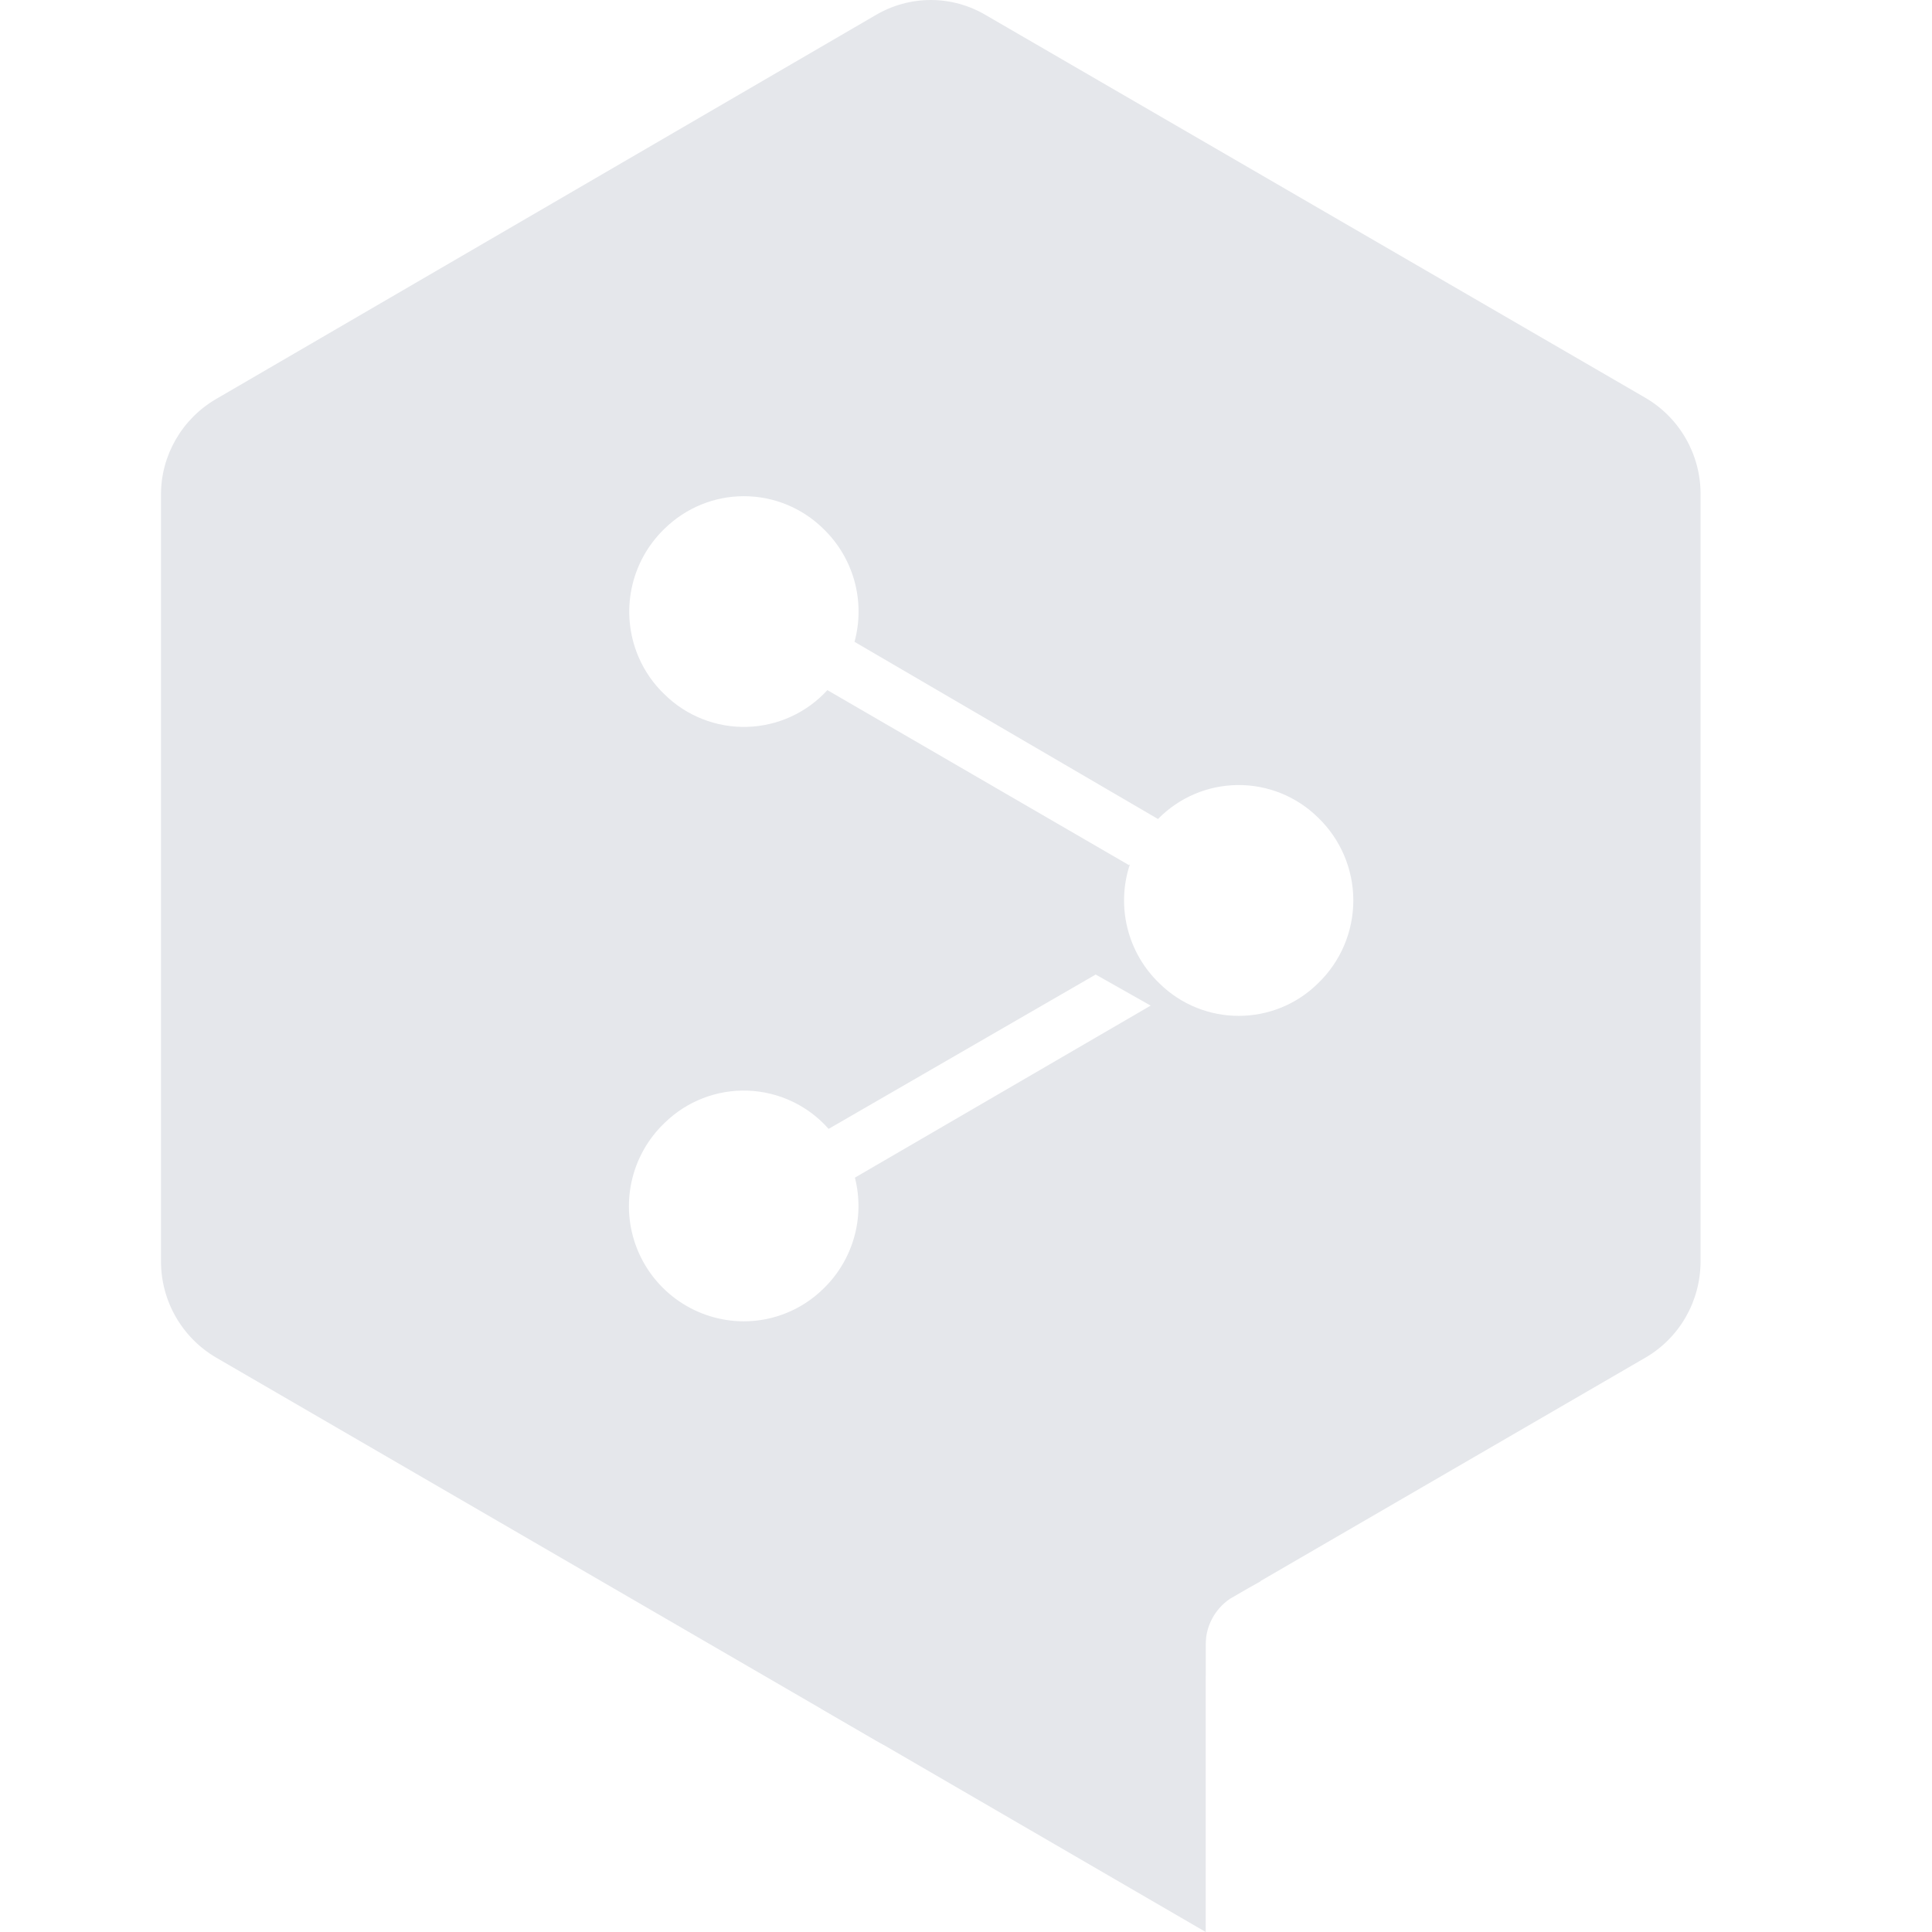
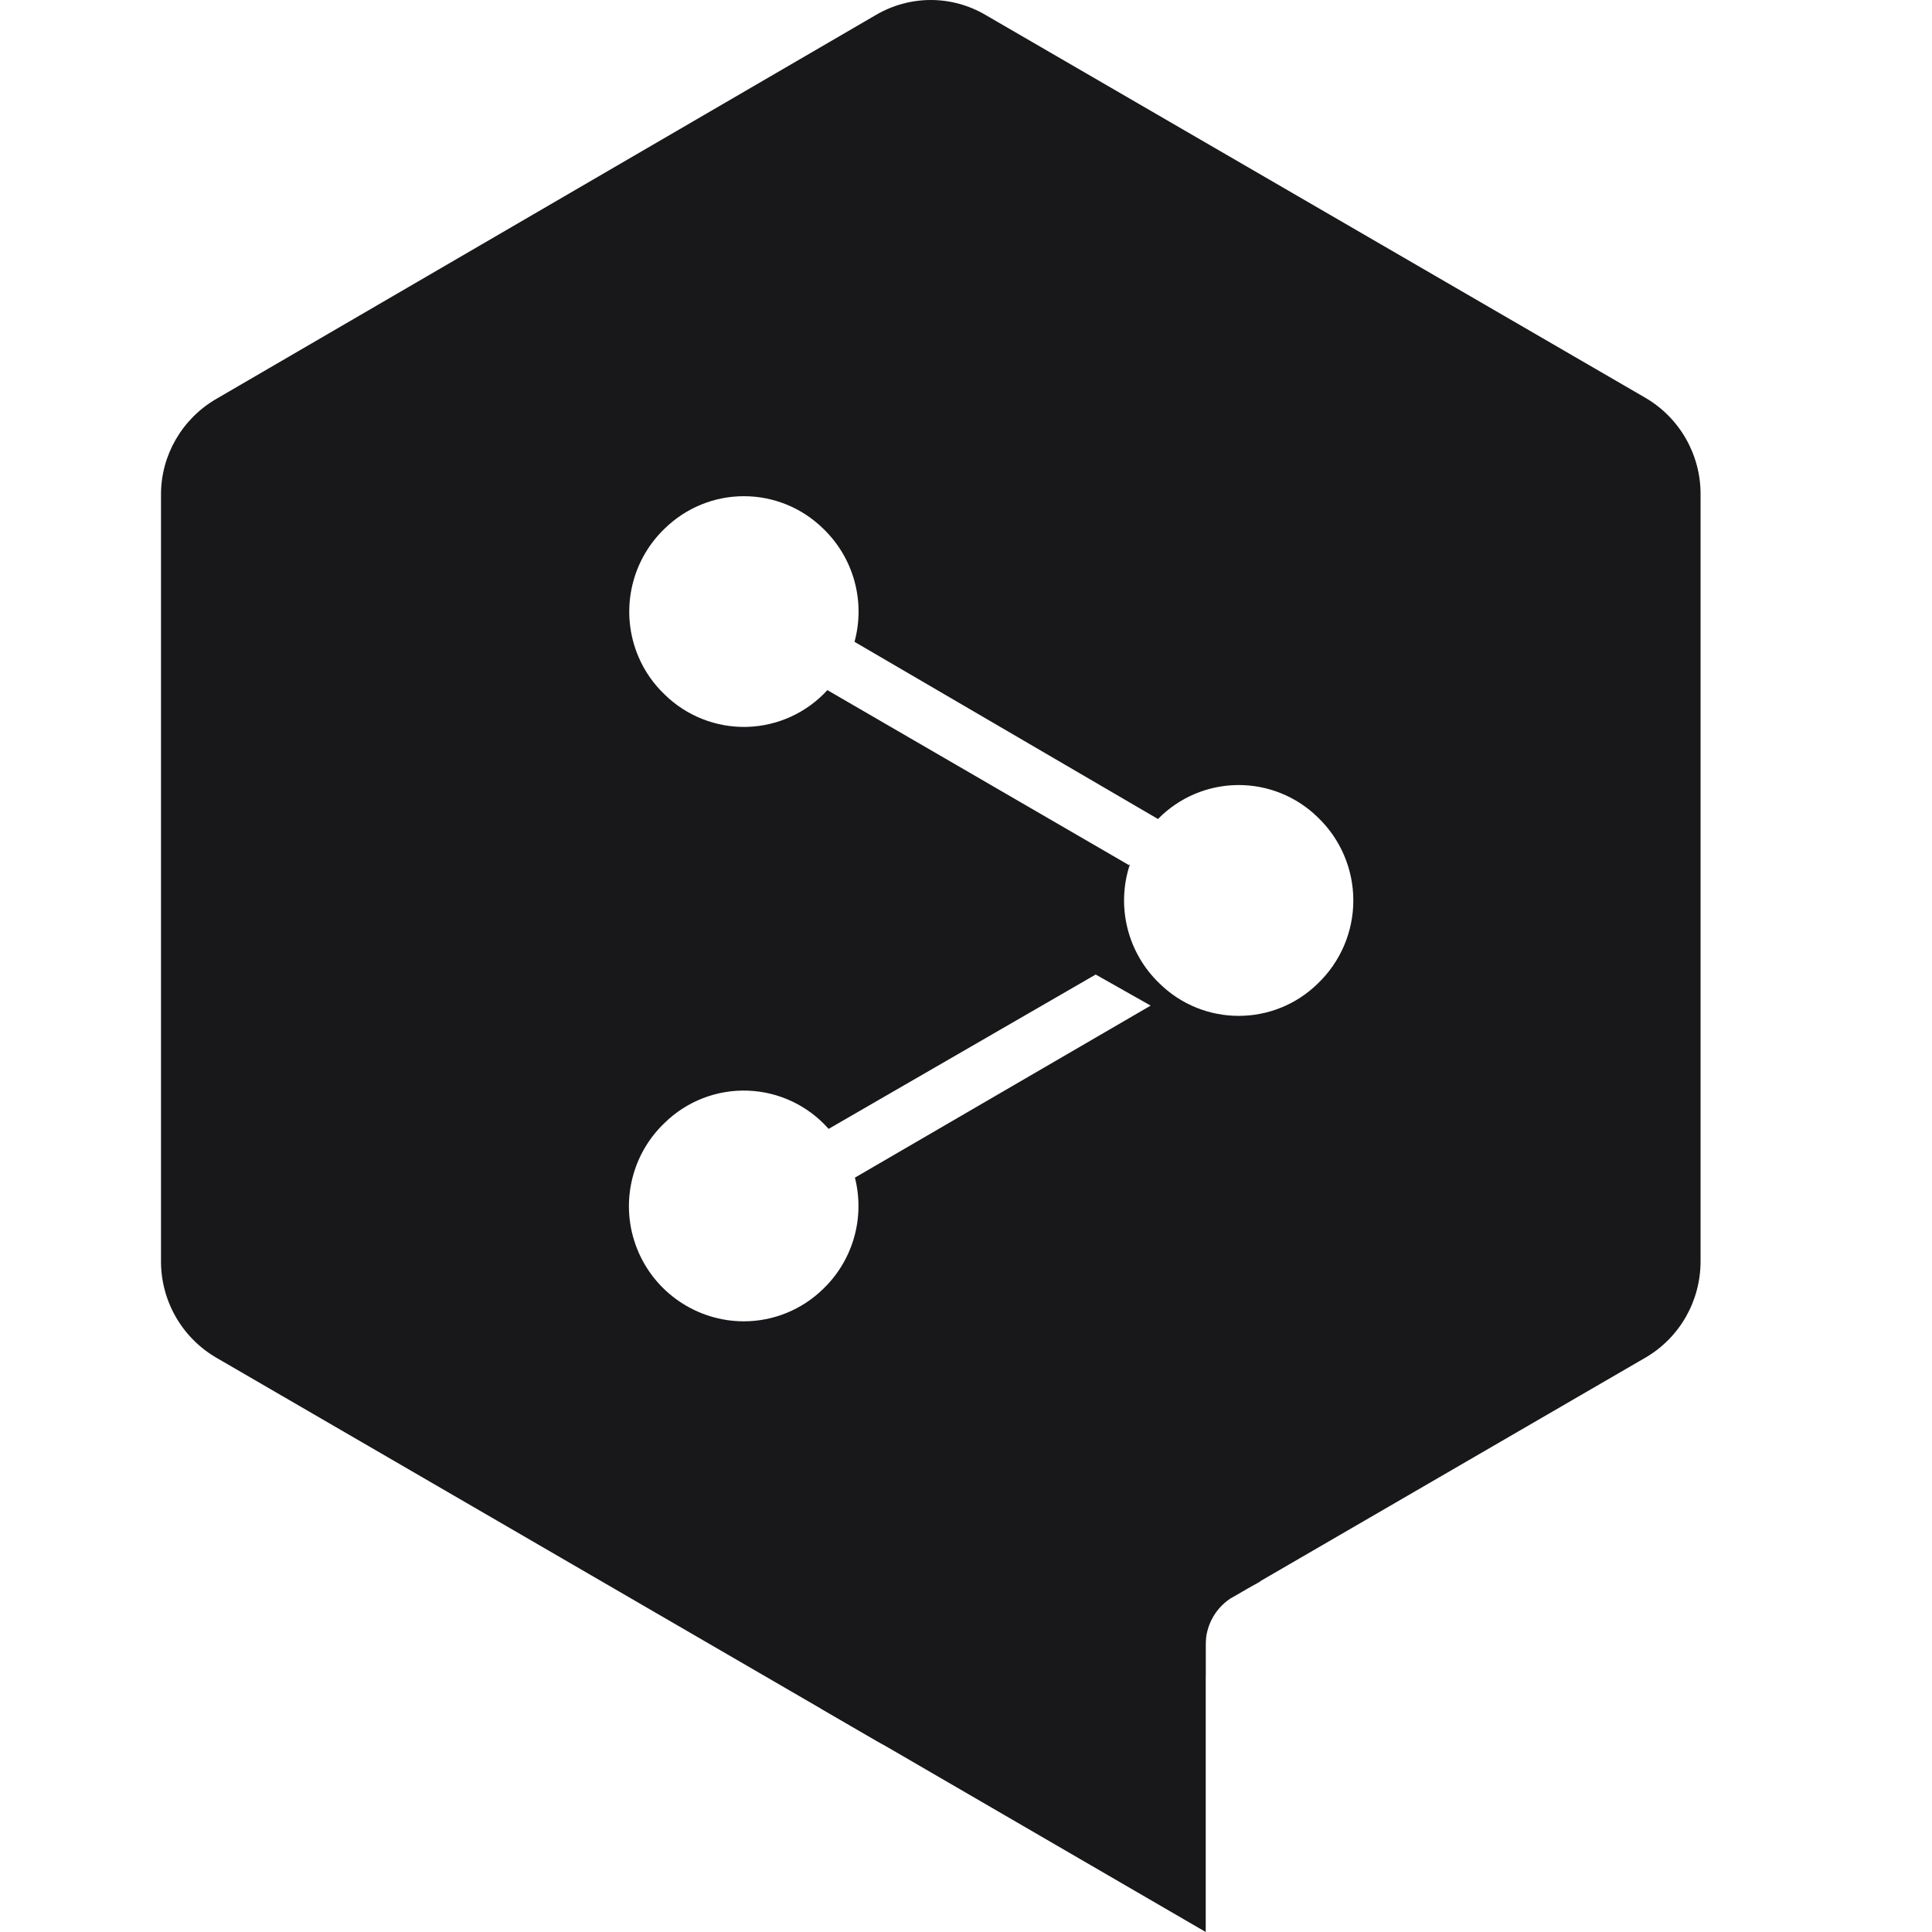
- <svg xmlns="http://www.w3.org/2000/svg" fill="#e5e7eb" fill-rule="evenodd" height="1em" style="flex:none;line-height:1" viewBox="0 0 24 24" width="1em">
+ <svg xmlns="http://www.w3.org/2000/svg" fill="#18181b" fill-rule="evenodd" height="1em" style="flex:none;line-height:1" viewBox="0 0 24 24" width="1em">
  <path d="M11.563 0c.24 0 .475.065.682.187l8.197 4.756a1.383 1.383 0 01.683 1.197v9.528c0 .495-.26.949-.683 1.196l-4.79 2.78.01-.002-.155.087-.23.133a.69.69 0 00-.3.563v.386l-.16-.683-2.572 1.493a1.35 1.35 0 01-1.366 0l-8.195-4.757A1.384 1.384 0 012 15.668V6.14c0-.482.26-.936.684-1.183l8.195-4.77c.207-.122.443-.187.684-.187zm-1.27 14.023a1.405 1.405 0 00-2.038-.073 1.43 1.43 0 00.984 2.464c.368 0 .722-.144.985-.401a1.428 1.428 0 00.396-1.384l3.674-2.137-.683-.386-3.317 1.917zM9.24 6.164c-.368 0-.72.145-.983.402a1.43 1.43 0 00-.326 1.592c.075.177.187.338.326.47a1.405 1.405 0 002.021-.055l3.745 2.173.013-.009a1.427 1.427 0 00.368 1.48 1.403 1.403 0 001.967 0 1.428 1.428 0 000-2.063 1.403 1.403 0 00-1.986.02l-3.77-2.201a1.427 1.427 0 00-.39-1.407 1.405 1.405 0 00-.985-.402z" />
  <path clip-rule="evenodd" d="M14.978 24v-3.959l-4.781 1.182" />
</svg>
